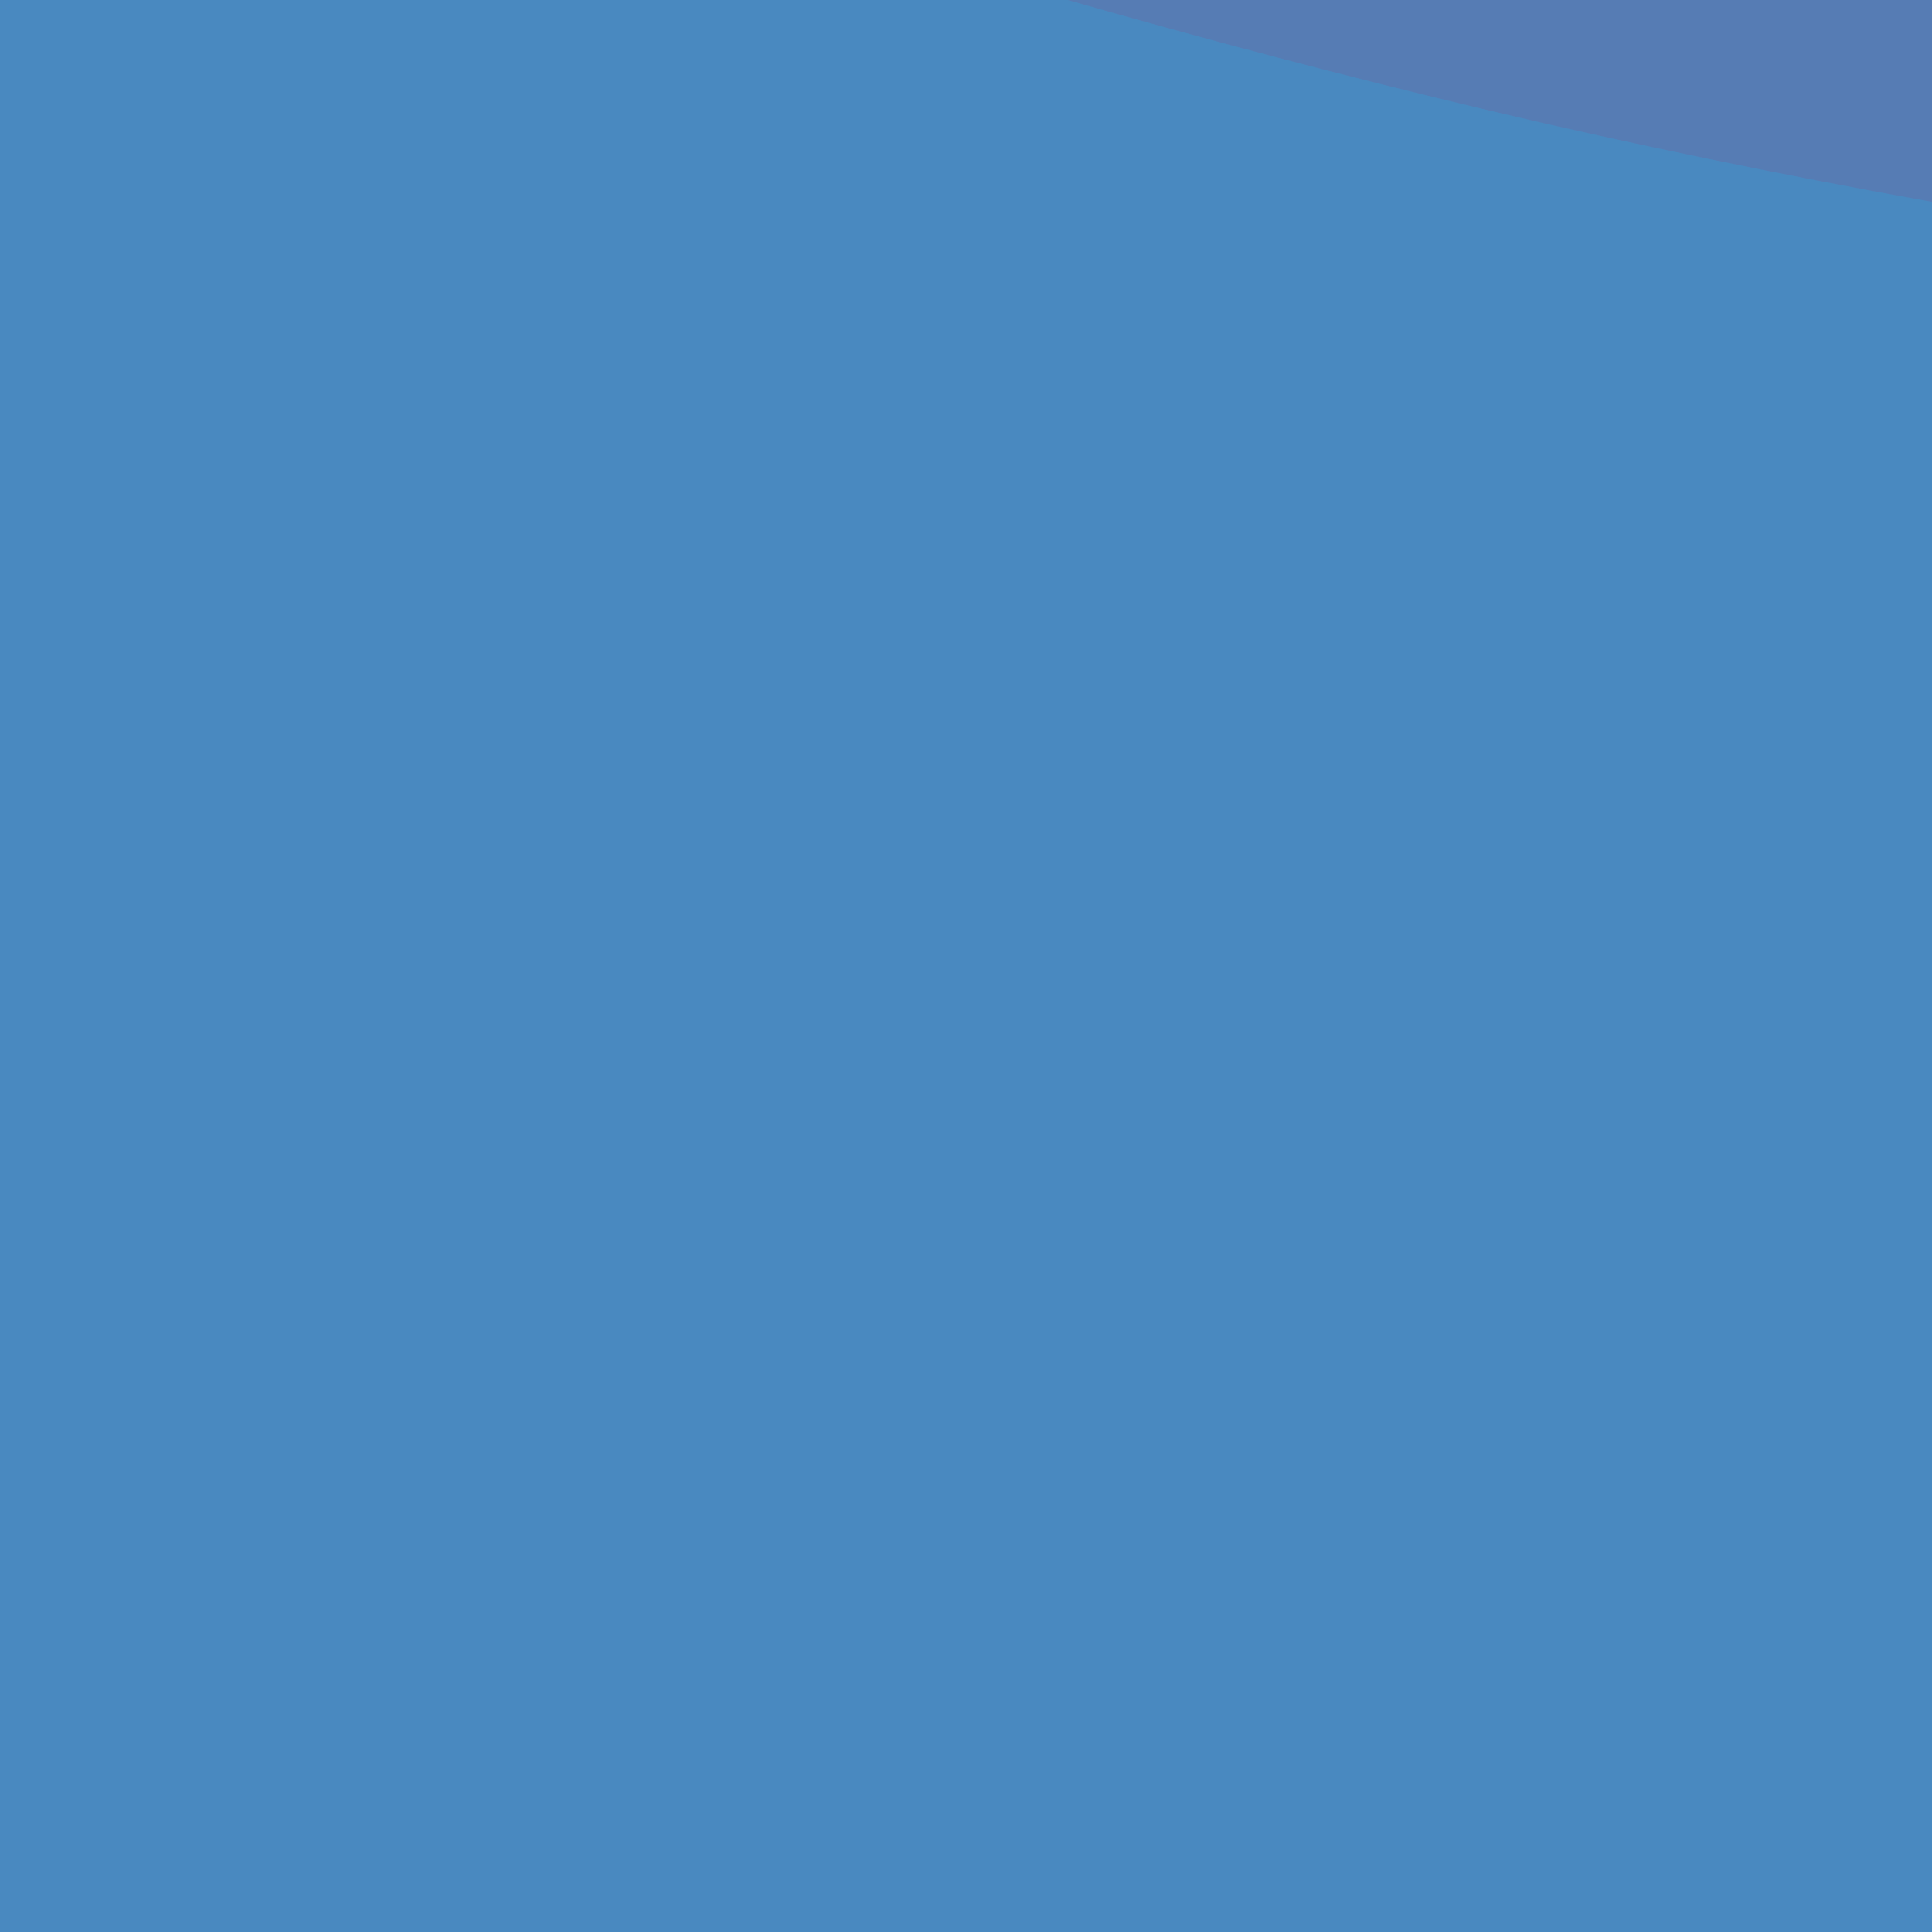
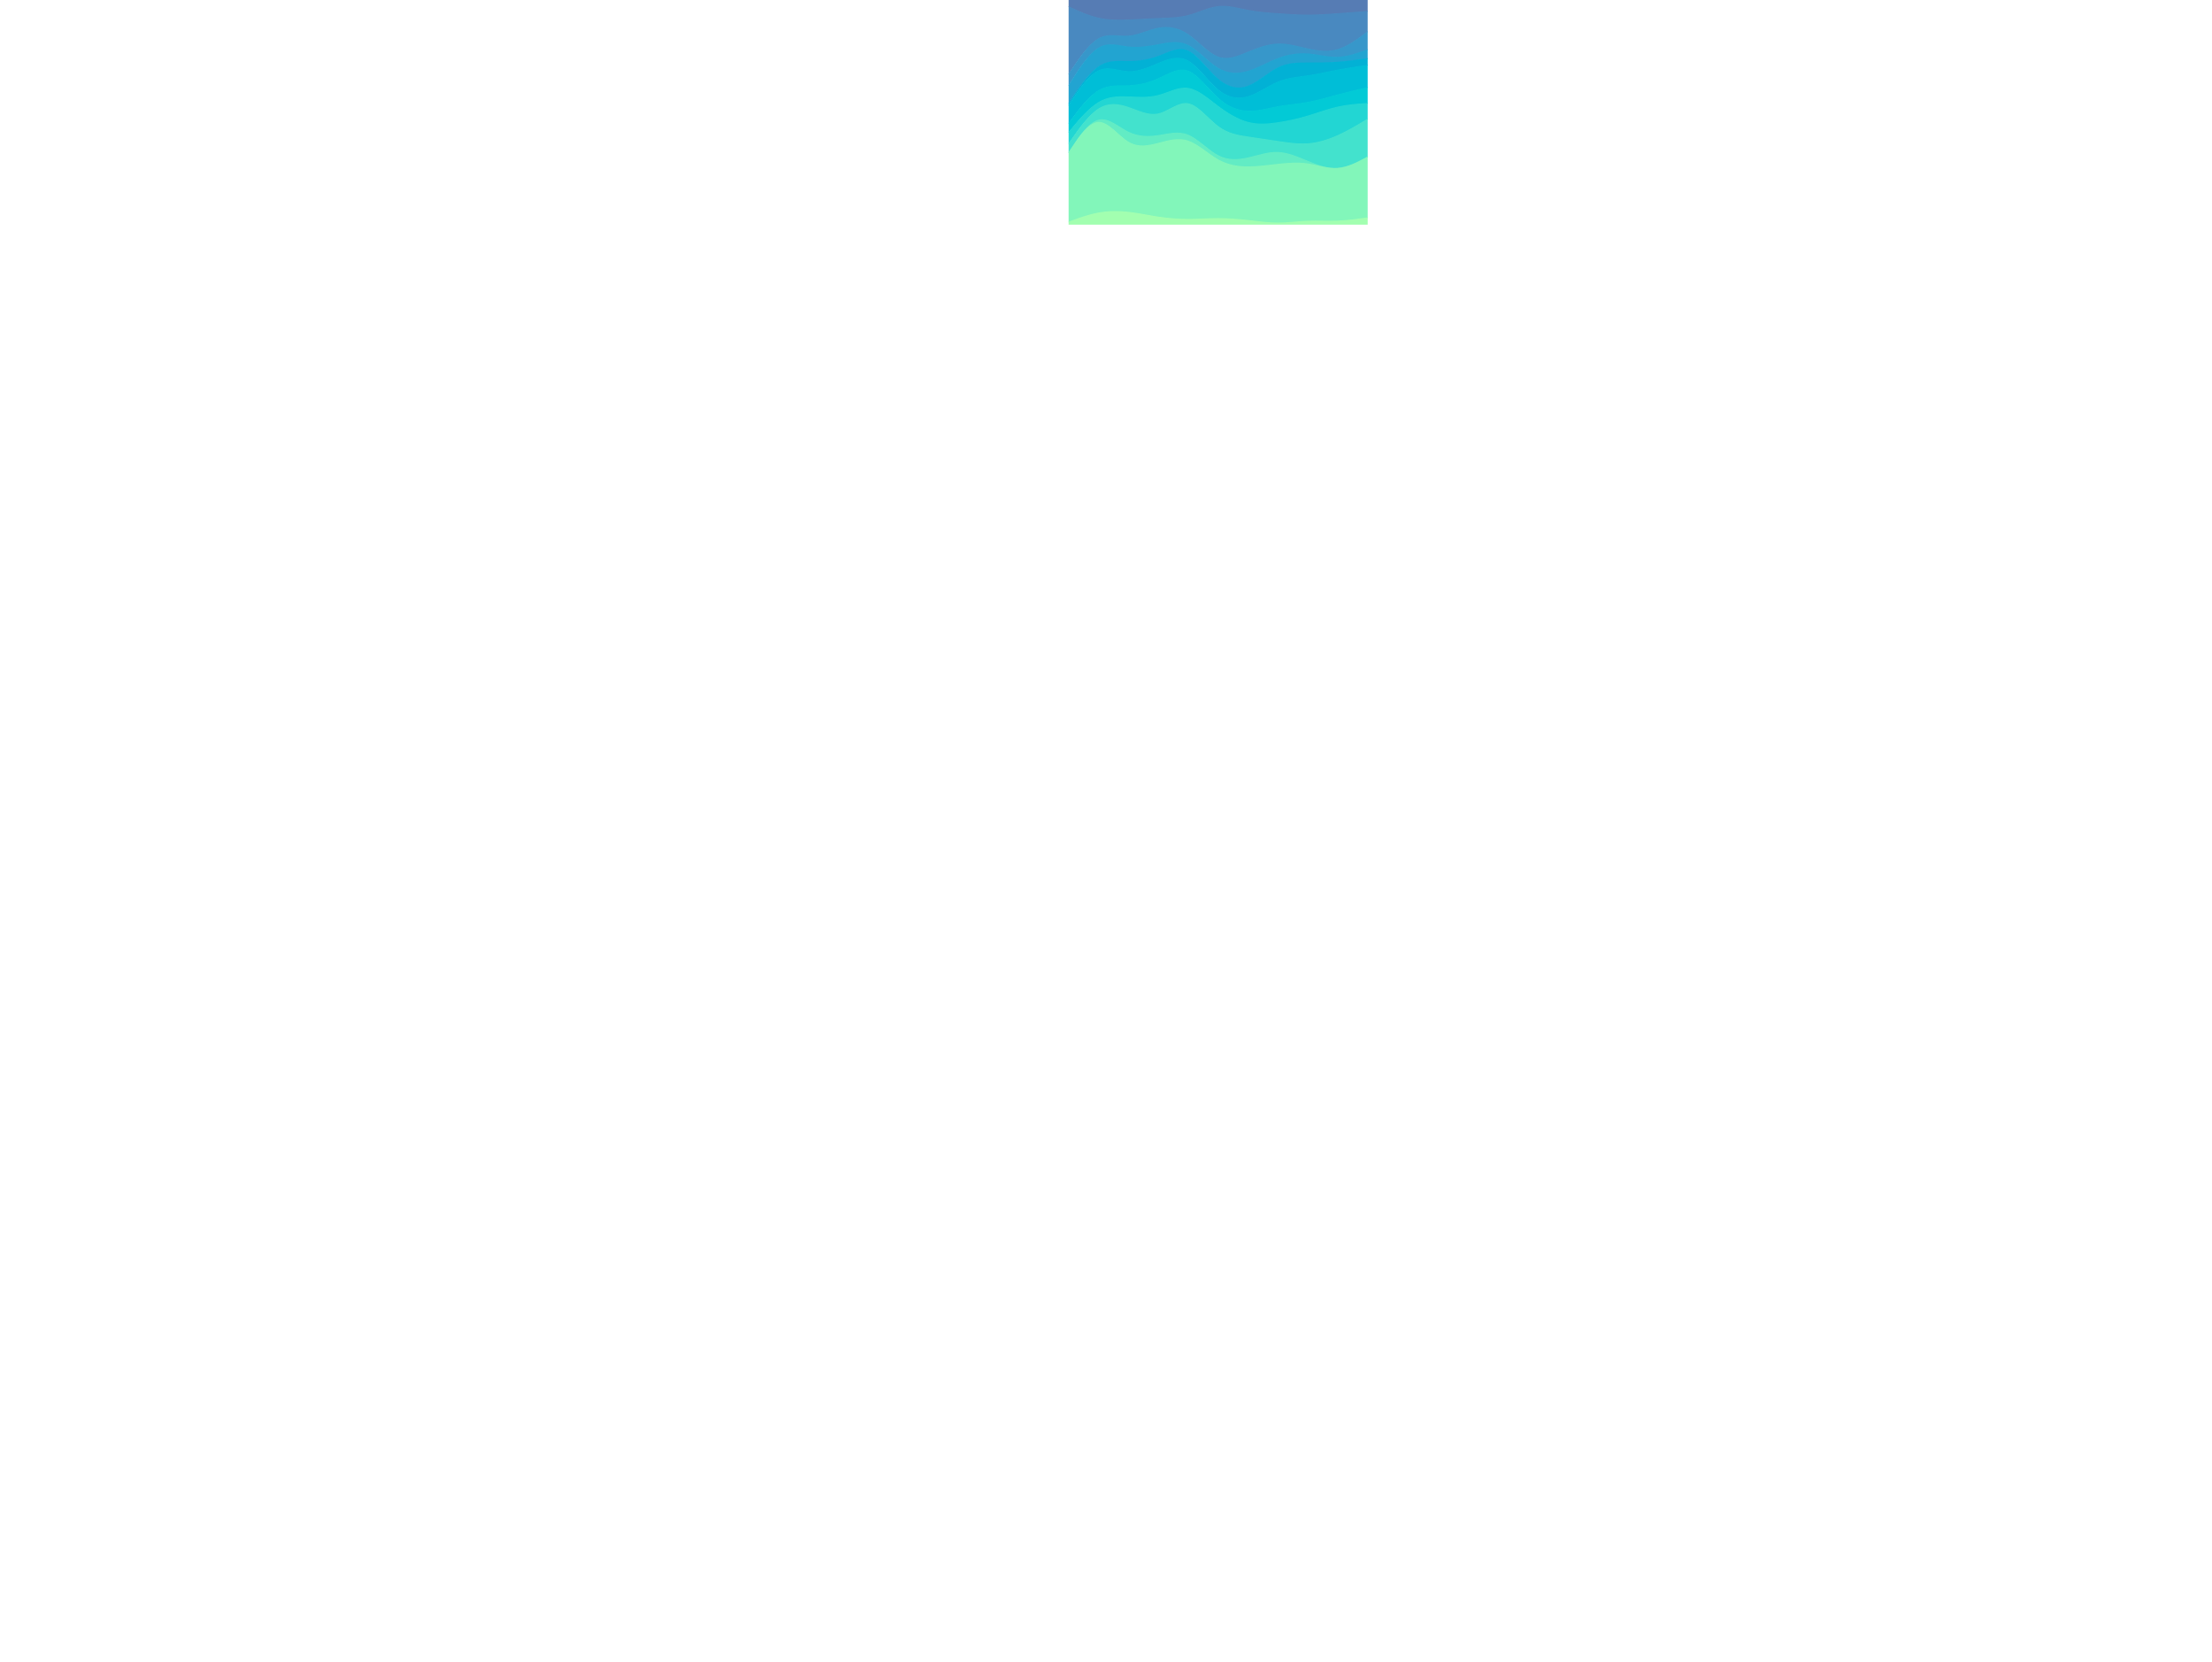
- <svg xmlns="http://www.w3.org/2000/svg" id="visual" viewBox="50 50 50 50" preserveAspectRatio="none" width="100%" height="100%" version="1.1">
+ <svg xmlns="http://www.w3.org/2000/svg" id="visual" viewBox="0 0 5000px 10000px" width="25%" height="5000px" version="1.1">
  <path d="M0 21L15 27.8C30 34.7 60 48.3 90 55.2C120 62 150 62 180 60.8C210 59.7 240 57.3 270 56.2C300 55 330 55 360 47.2C390 39.3 420 23.7 450 20.3C480 17 510 26 540 31.7C570 37.3 600 39.7 630 41.8C660 44 690 46 720 46C750 46 780 44 810 41.8C840 39.7 870 37.3 885 36.2L900 35L900 0L885 0C870 0 840 0 810 0C780 0 750 0 720 0C690 0 660 0 630 0C600 0 570 0 540 0C510 0 480 0 450 0C420 0 390 0 360 0C330 0 300 0 270 0C240 0 210 0 180 0C150 0 120 0 90 0C60 0 30 0 15 0L0 0Z" fill="#567cb4" />
  <path d="M0 224L15 201.5C30 179 60 134 90 117.2C120 100.3 150 111.7 180 109.3C210 107 240 91 270 85.3C300 79.7 330 84.3 360 104.7C390 125 420 161 450 172.2C480 183.3 510 169.7 540 157.3C570 145 600 134 630 133C660 132 690 141 720 147.7C750 154.3 780 158.7 810 149.7C840 140.7 870 118.3 885 107.2L900 96L900 33L885 34.2C870 35.3 840 37.7 810 39.8C780 42 750 44 720 44C690 44 660 42 630 39.8C600 37.7 570 35.3 540 29.7C510 24 480 15 450 18.3C420 21.7 390 37.3 360 45.2C330 53 300 53 270 54.2C240 55.3 210 57.7 180 58.8C150 60 120 60 90 53.2C60 46.3 30 32.7 15 25.8L0 19Z" fill="#4989c0" />
  <path d="M0 258L15 234.3C30 210.7 60 163.3 90 145.3C120 127.3 150 138.7 180 142C210 145.3 240 140.7 270 135C300 129.3 330 122.7 360 137.3C390 152 420 188 450 206C480 224 510 224 540 215C570 206 600 188 630 176.7C660 165.3 690 160.7 720 162.8C750 165 780 174 810 173C840 172 870 161 885 155.5L900 150L900 94L885 105.2C870 116.3 840 138.7 810 147.7C780 156.7 750 152.3 720 145.7C690 139 660 130 630 131C600 132 570 143 540 155.3C510 167.7 480 181.3 450 170.2C420 159 390 123 360 102.7C330 82.3 300 77.7 270 83.3C240 89 210 105 180 107.3C150 109.7 120 98.3 90 115.2C60 132 30 177 15 199.5L0 222Z" fill="#3797ca" />
  <path d="M0 312L15 289.5C30 267 60 222 90 201.7C120 181.3 150 185.7 180 185.7C210 185.7 240 181.3 270 170.2C300 159 330 141 360 154.5C390 168 420 213 450 238.8C480 264.7 510 271.3 540 260C570 248.7 600 219.3 630 204.7C660 190 690 190 720 190C750 190 780 190 810 187.8C840 185.7 870 181.3 885 179.2L900 177L900 148L885 153.5C870 159 840 170 810 171C780 172 750 163 720 160.8C690 158.7 660 163.3 630 174.7C600 186 570 204 540 213C510 222 480 222 450 204C420 186 390 150 360 135.3C330 120.7 300 127.3 270 133C240 138.7 210 143.3 180 140C150 136.7 120 125.3 90 143.3C60 161.3 30 208.7 15 232.3L0 256Z" fill="#22a4d1" />
  <path d="M0 318L15 295.5C30 273 60 228 90 213.5C120 199 150 215 180 216.2C210 217.3 240 203.7 270 191.2C300 178.7 330 167.3 360 184.2C390 201 420 246 450 270.8C480 295.7 510 300.3 540 291.3C570 282.3 600 259.7 630 247.3C660 235 690 233 720 228.5C750 224 780 217 810 211.3C840 205.7 870 201.3 885 199.2L900 197L900 175L885 177.2C870 179.3 840 183.7 810 185.8C780 188 750 188 720 188C690 188 660 188 630 202.7C600 217.3 570 246.7 540 258C510 269.3 480 262.7 450 236.8C420 211 390 166 360 152.5C330 139 300 157 270 168.2C240 179.3 210 183.7 180 183.7C150 183.7 120 179.3 90 199.7C60 220 30 265 15 287.5L0 310Z" fill="#02b1d5" />
  <path d="M0 372L15 351.8C30 331.7 60 291.3 90 273.3C120 255.3 150 259.7 180 258.5C210 257.3 240 250.7 270 237.2C300 223.7 330 203.3 360 214.7C390 226 420 269 450 296C480 323 510 334 540 335C570 336 600 327 630 321.5C660 316 690 314 720 308.5C750 303 780 294 810 286C840 278 870 271 885 267.5L900 264L900 195L885 197.2C870 199.3 840 203.7 810 209.3C780 215 750 222 720 226.5C690 231 660 233 630 245.3C600 257.7 570 280.3 540 289.3C510 298.3 480 293.7 450 268.8C420 244 390 199 360 182.2C330 165.3 300 176.7 270 189.2C240 201.7 210 215.3 180 214.2C150 213 120 197 90 211.5C60 226 30 271 15 293.5L0 316Z" fill="#00bed7" />
  <path d="M0 399L15 381C30 363 60 327 90 309C120 291 150 291 180 292.2C210 293.3 240 295.7 270 287.8C300 280 330 262 360 266.5C390 271 420 298 450 320.5C480 343 510 361 540 368.8C570 376.7 600 374.3 630 369.8C660 365.3 690 358.7 720 349.7C750 340.7 780 329.3 810 322.7C840 316 870 314 885 313L900 312L900 262L885 265.5C870 269 840 276 810 284C780 292 750 301 720 306.5C690 312 660 314 630 319.5C600 325 570 334 540 333C510 332 480 321 450 294C420 267 390 224 360 212.7C330 201.3 300 221.7 270 235.2C240 248.7 210 255.3 180 256.5C150 257.7 120 253.3 90 271.3C60 289.3 30 329.7 15 349.8L0 370Z" fill="#02cad6" />
  <path d="M0 433L15 411.7C30 390.3 60 347.7 90 328.5C120 309.3 150 313.7 180 323.8C210 334 240 350 270 343.3C300 336.7 330 307.3 360 312.8C390 318.3 420 358.7 450 381.2C480 403.7 510 408.3 540 412.8C570 417.3 600 421.7 630 426.2C660 430.7 690 435.3 720 433.2C750 431 780 422 810 408.5C840 395 870 377 885 368L900 359L900 310L885 311C870 312 840 314 810 320.7C780 327.3 750 338.7 720 347.7C690 356.7 660 363.3 630 367.8C600 372.3 570 374.7 540 366.8C510 359 480 341 450 318.5C420 296 390 269 360 264.5C330 260 300 278 270 285.8C240 293.7 210 291.3 180 290.2C150 289 120 289 90 307C60 325 30 361 15 379L0 397Z" fill="#22d6d3" />
  <path d="M0 460L15 437.5C30 415 60 370 90 362.2C120 354.3 150 383.7 180 398.3C210 413 240 413 270 408.5C300 404 330 395 360 407.3C390 419.7 420 453.3 450 469C480 484.7 510 482.3 540 475.7C570 469 600 458 630 459.2C660 460.3 690 473.7 720 486C750 498.3 780 509.7 810 507.3C840 505 870 489 885 481L900 473L900 357L885 366C870 375 840 393 810 406.5C780 420 750 429 720 431.2C690 433.3 660 428.7 630 424.2C600 419.7 570 415.3 540 410.8C510 406.3 480 401.7 450 379.2C420 356.7 390 316.3 360 310.8C330 305.3 300 334.7 270 341.3C240 348 210 332 180 321.8C150 311.7 120 307.3 90 326.5C60 345.7 30 388.3 15 409.7L0 431Z" fill="#43e2cd" />
  <path d="M0 460L15 437.5C30 415 60 370 90 368.8C120 367.7 150 410.3 180 428.3C210 446.3 240 439.7 270 431.8C300 424 330 415 360 425.2C390 435.3 420 464.7 450 481.5C480 498.3 510 502.7 540 502.7C570 502.7 600 498.3 630 495C660 491.7 690 489.3 720 493.8C750 498.3 780 509.7 810 507.3C840 505 870 489 885 481L900 473L900 471L885 479C870 487 840 503 810 505.3C780 507.7 750 496.3 720 484C690 471.7 660 458.3 630 457.2C600 456 570 467 540 473.7C510 480.3 480 482.7 450 467C420 451.3 390 417.7 360 405.3C330 393 300 402 270 406.5C240 411 210 411 180 396.3C150 381.7 120 352.3 90 360.2C60 368 30 413 15 435.5L0 458Z" fill="#62ecc4" />
  <path d="M0 669L15 663.5C30 658 60 647 90 641.5C120 636 150 636 180 639.3C210 642.7 240 649.3 270 653.8C300 658.3 330 660.7 360 660.7C390 660.7 420 658.3 450 658.3C480 658.3 510 660.7 540 664C570 667.3 600 671.7 630 671.7C660 671.7 690 667.3 720 666.2C750 665 780 667 810 665.8C840 664.7 870 660.3 885 658.2L900 656L900 471L885 479C870 487 840 503 810 505.3C780 507.7 750 496.3 720 491.8C690 487.3 660 489.7 630 493C600 496.3 570 500.7 540 500.7C510 500.7 480 496.3 450 479.5C420 462.7 390 433.3 360 423.2C330 413 300 422 270 429.8C240 437.7 210 444.3 180 426.3C150 408.3 120 365.7 90 366.8C60 368 30 413 15 435.5L0 458Z" fill="#82f6ba" />
  <path d="M0 676L15 676C30 676 60 676 90 676C120 676 150 676 180 676C210 676 240 676 270 676C300 676 330 676 360 676C390 676 420 676 450 676C480 676 510 676 540 676C570 676 600 676 630 676C660 676 690 676 720 676C750 676 780 676 810 676C840 676 870 676 885 676L900 676L900 654L885 656.2C870 658.3 840 662.7 810 663.8C780 665 750 663 720 664.2C690 665.3 660 669.7 630 669.7C600 669.7 570 665.3 540 662C510 658.7 480 656.3 450 656.3C420 656.3 390 658.7 360 658.7C330 658.7 300 656.3 270 651.8C240 647.3 210 640.7 180 637.3C150 634 120 634 90 639.5C60 645 30 656 15 661.5L0 667Z" fill="#a2ffb0" />
</svg>
